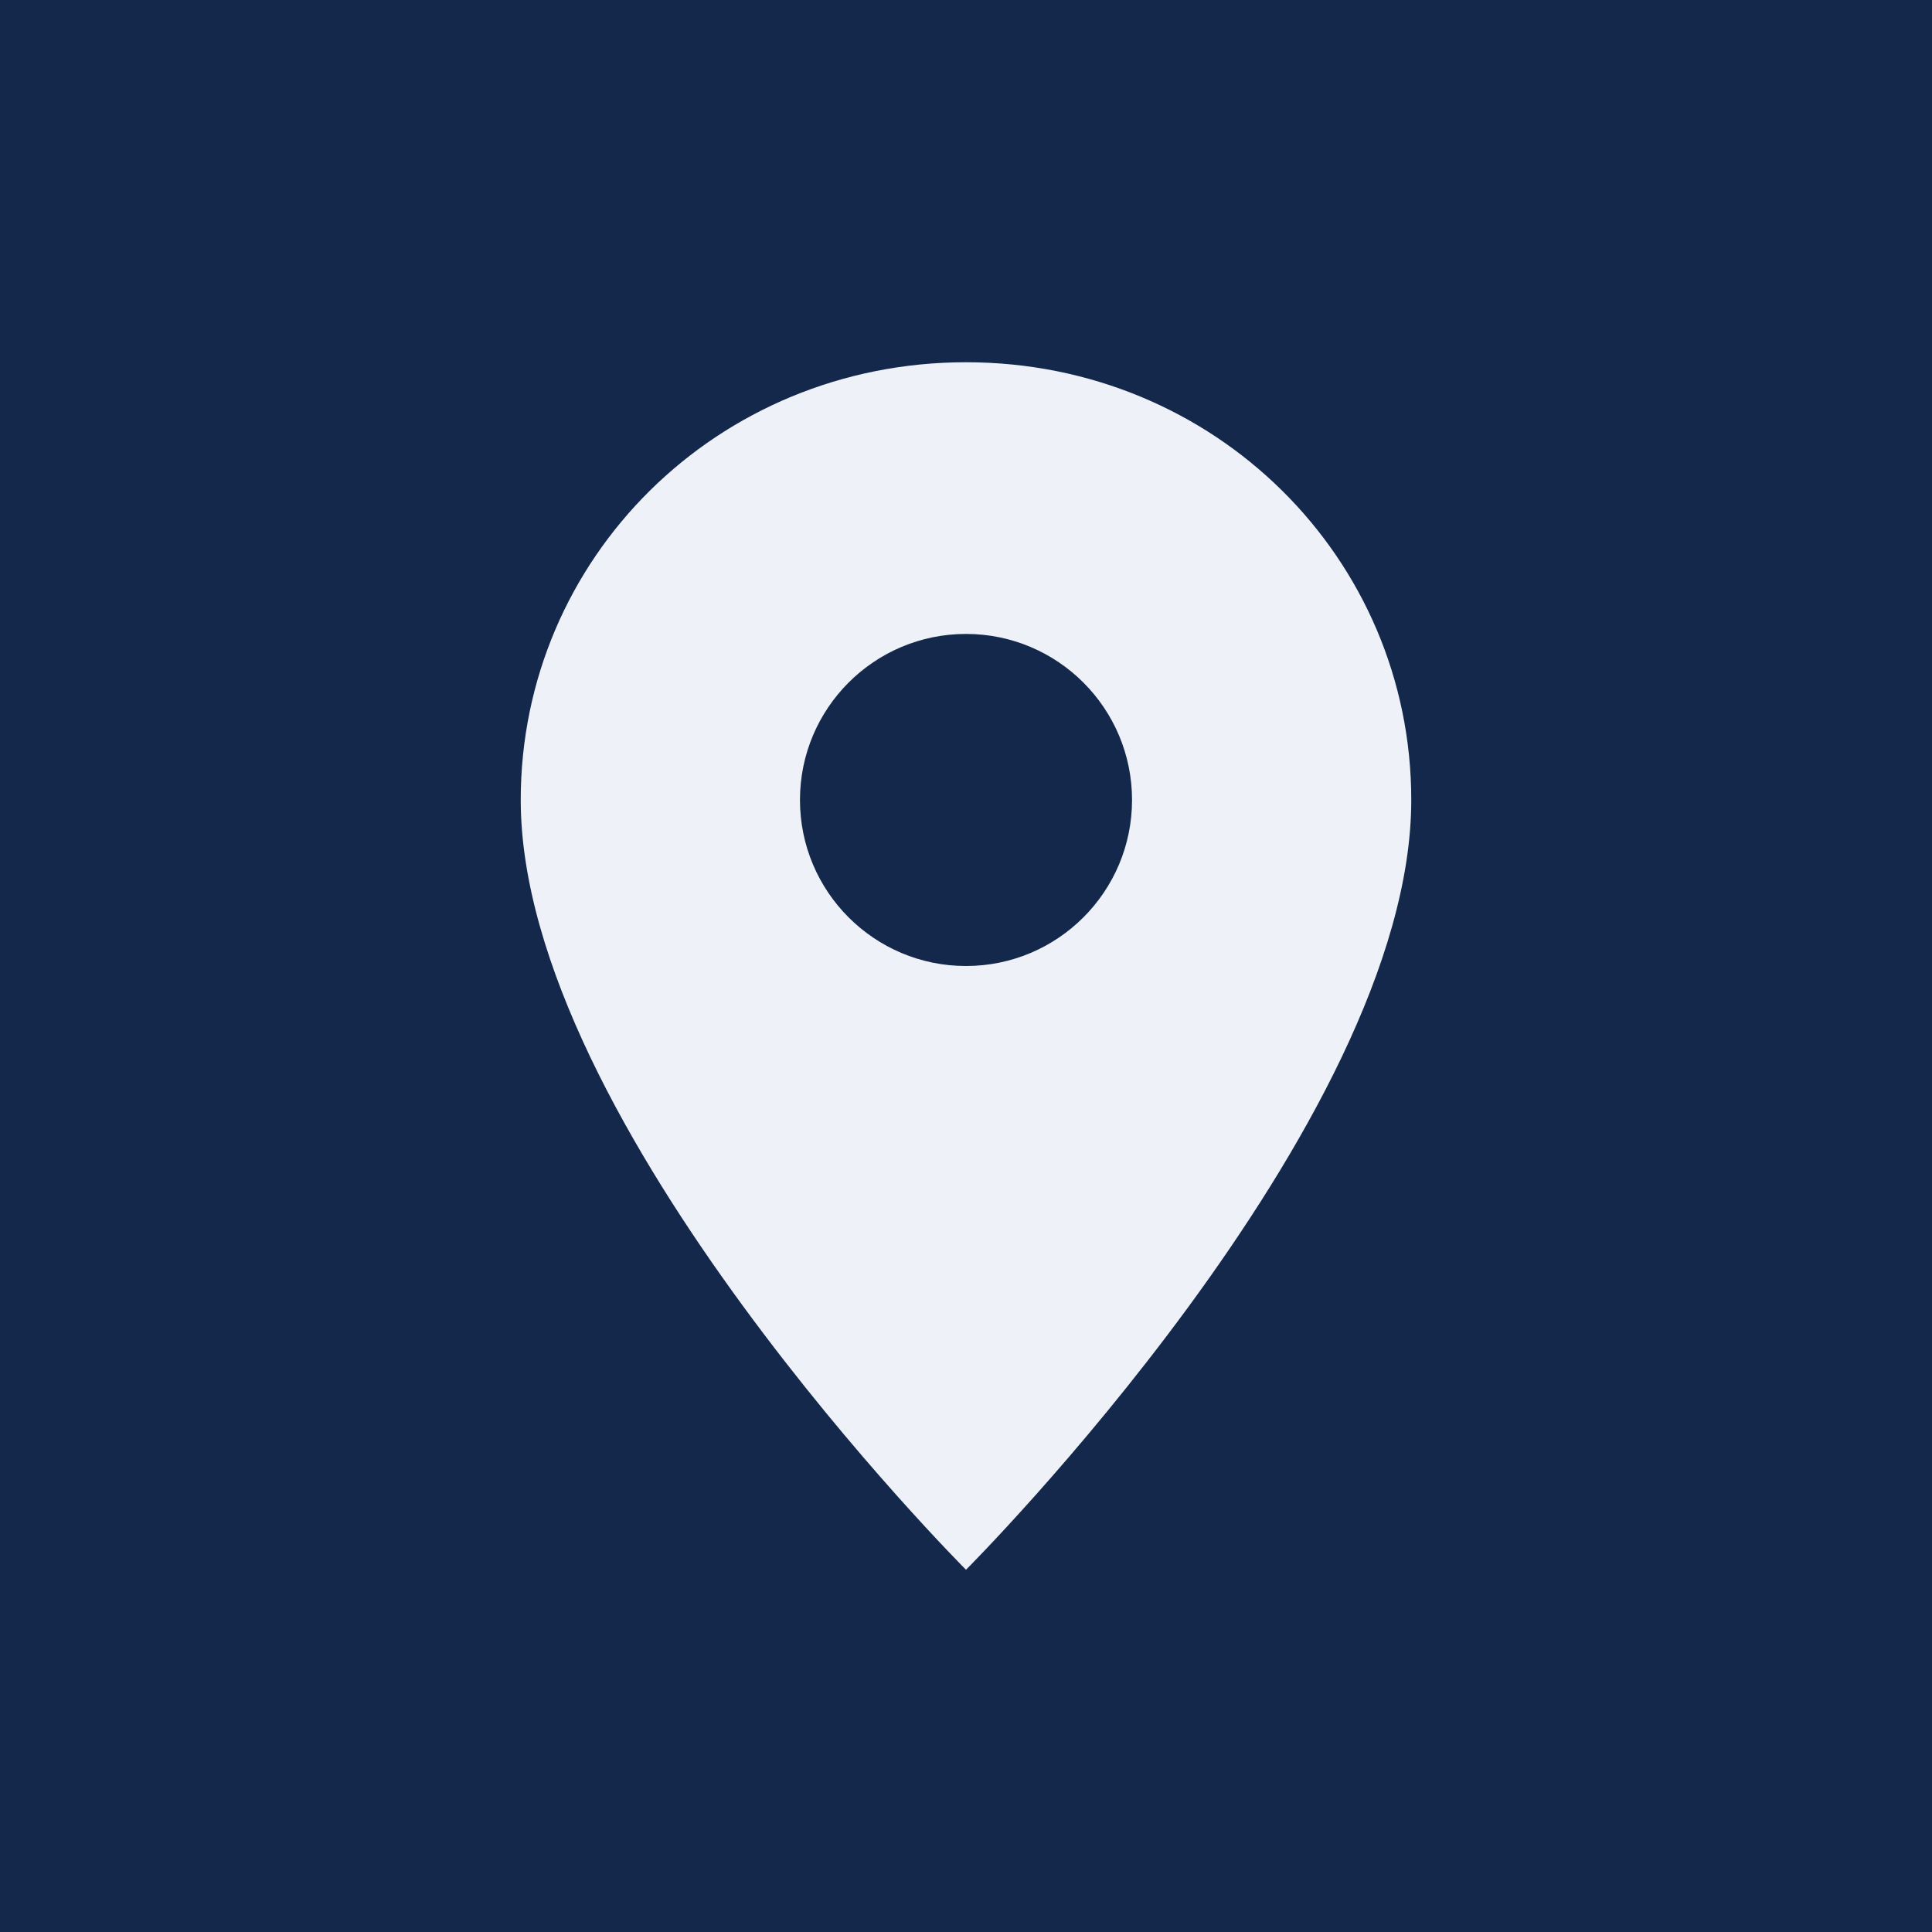
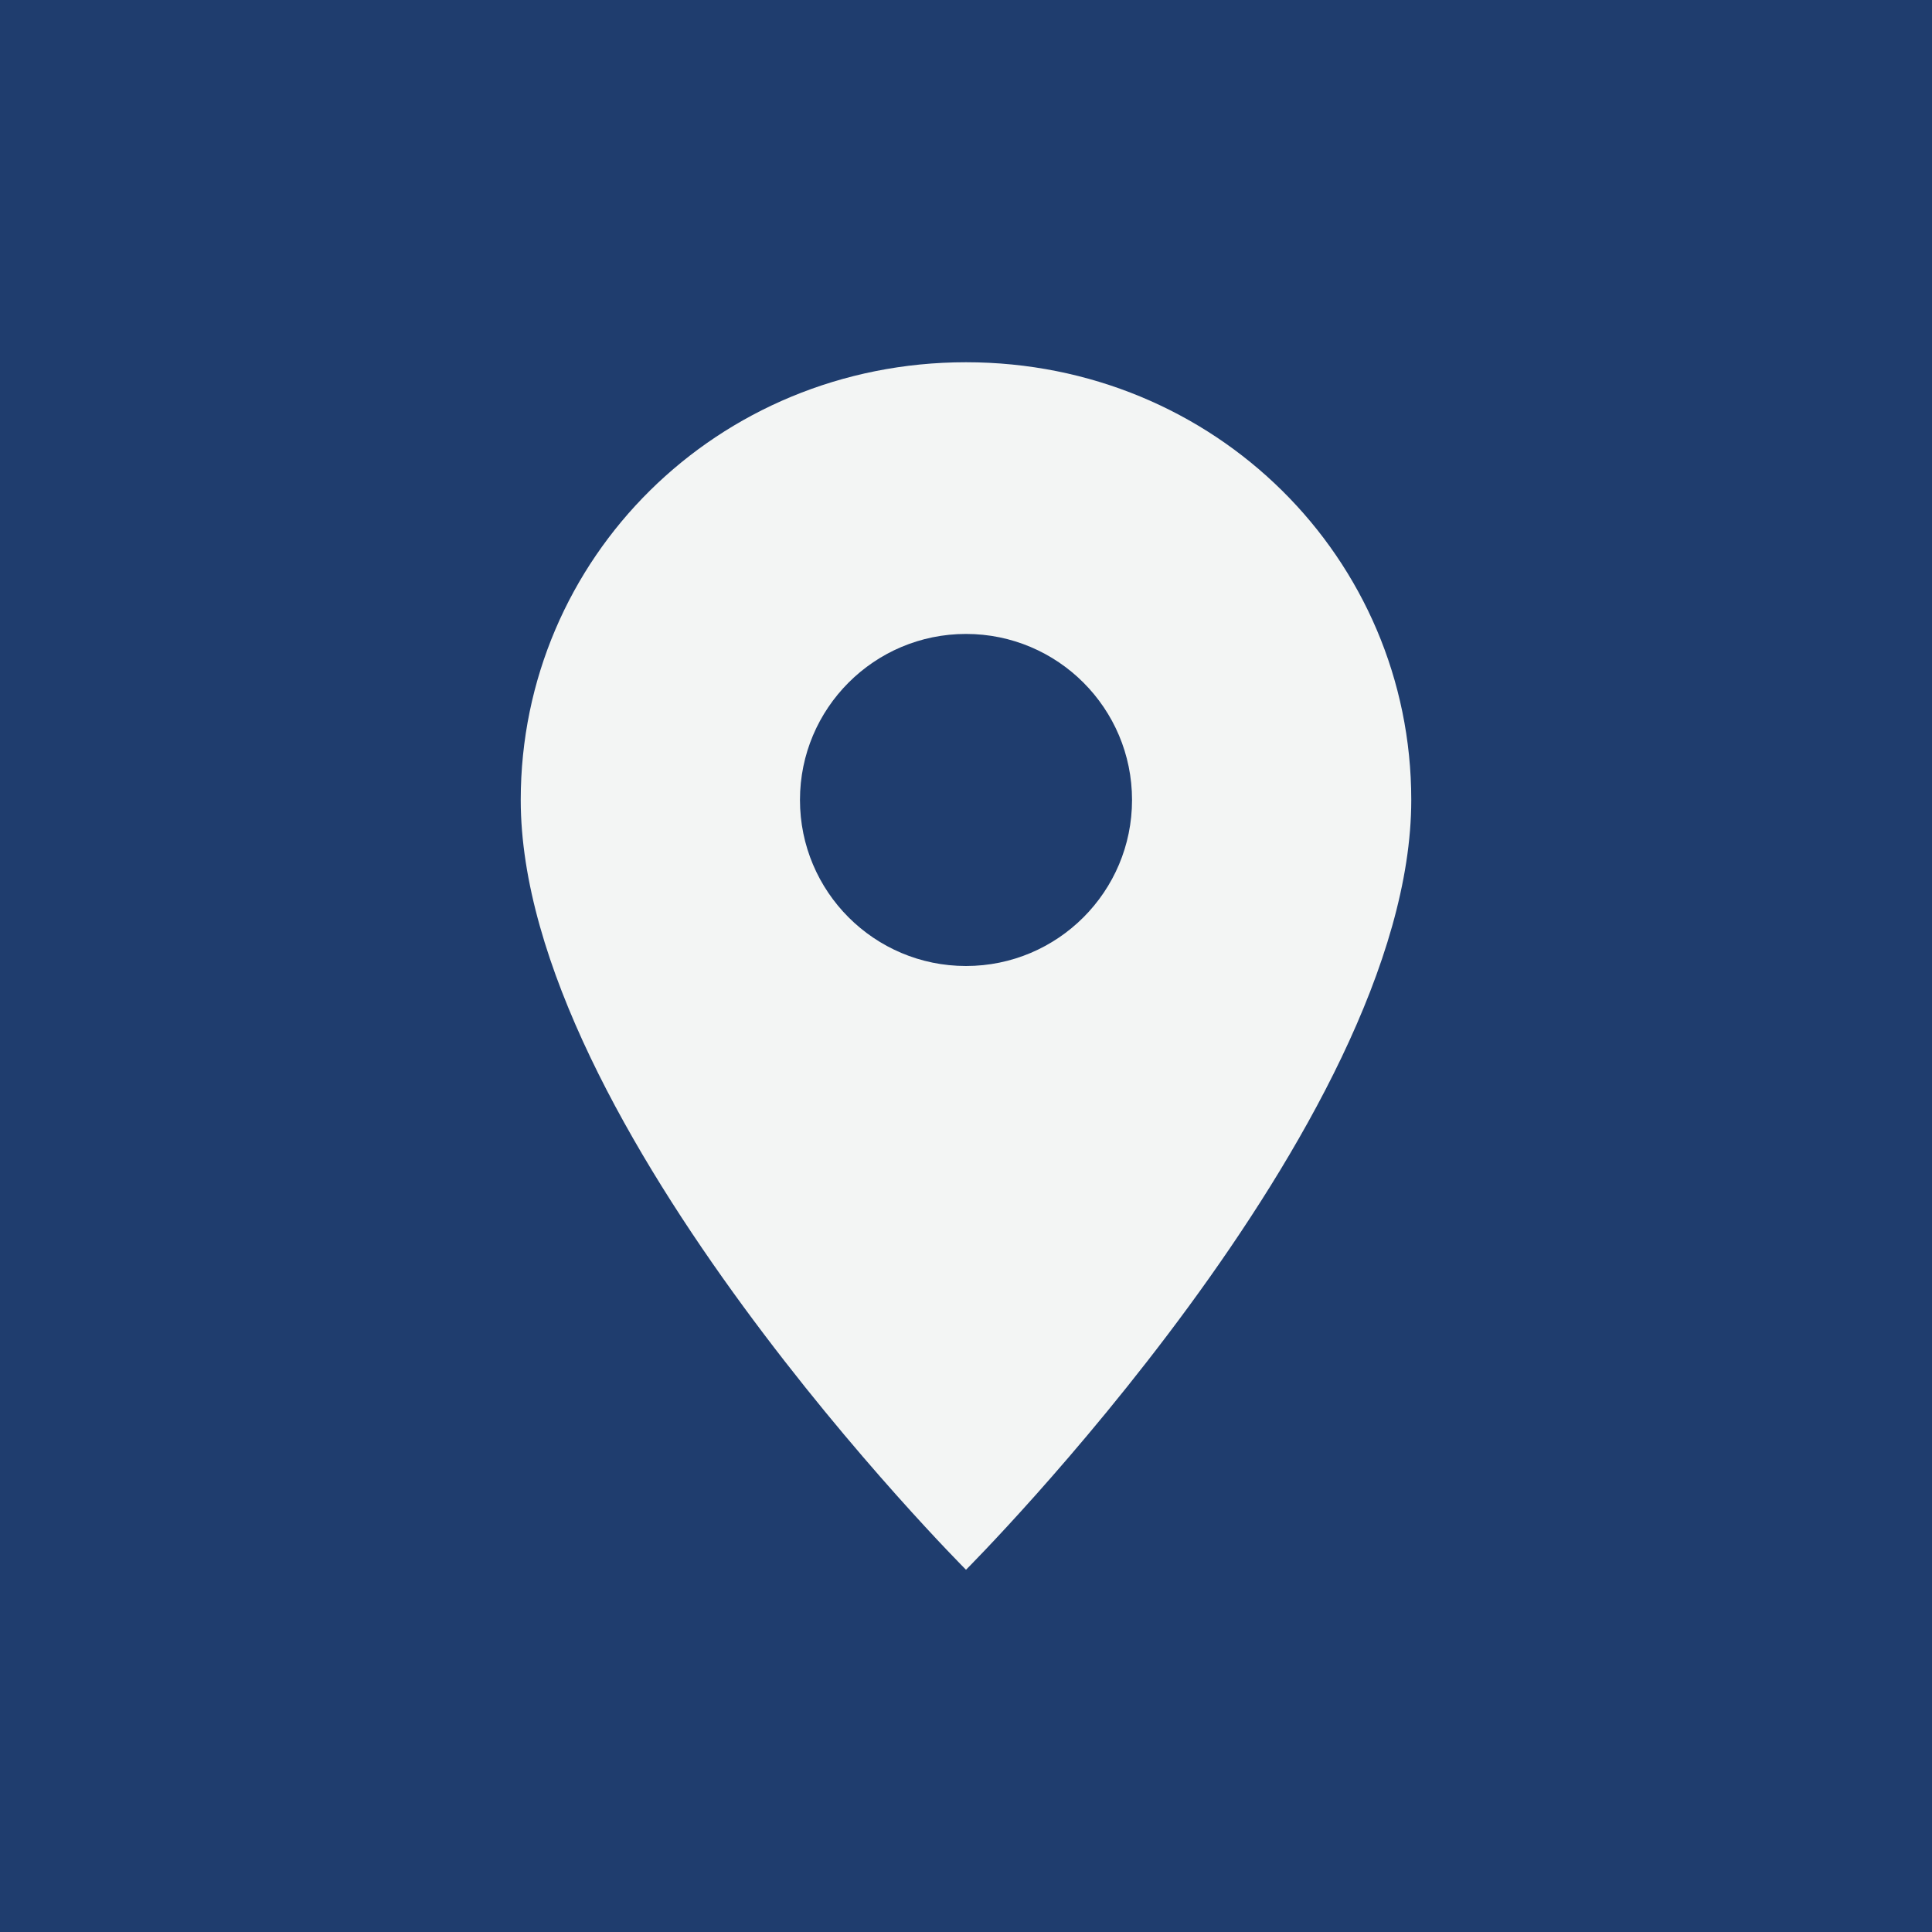
<svg xmlns="http://www.w3.org/2000/svg" viewBox="0 0 512 512">
-   <rect width="512" height="512" fill="#14284b" />
-   <path d="M256 96c-66 0-118 52-118 116 0 86 118 204 118 204s118-118 118-204c0-64-52-116-118-116zm0 160a44 44 0 1 1 0-88 44 44 0 0 1 0 88z" fill="#eef2f8" />
+   <rect width="512" height="512" fill="#1f3d6e" />
+   <path d="M256 96c-66 0-118 52-118 116 0 86 118 204 118 204s118-118 118-204c0-64-52-116-118-116zm0 160a44 44 0 1 1 0-88 44 44 0 0 1 0 88z" fill="#f3f5f4" />
</svg>
